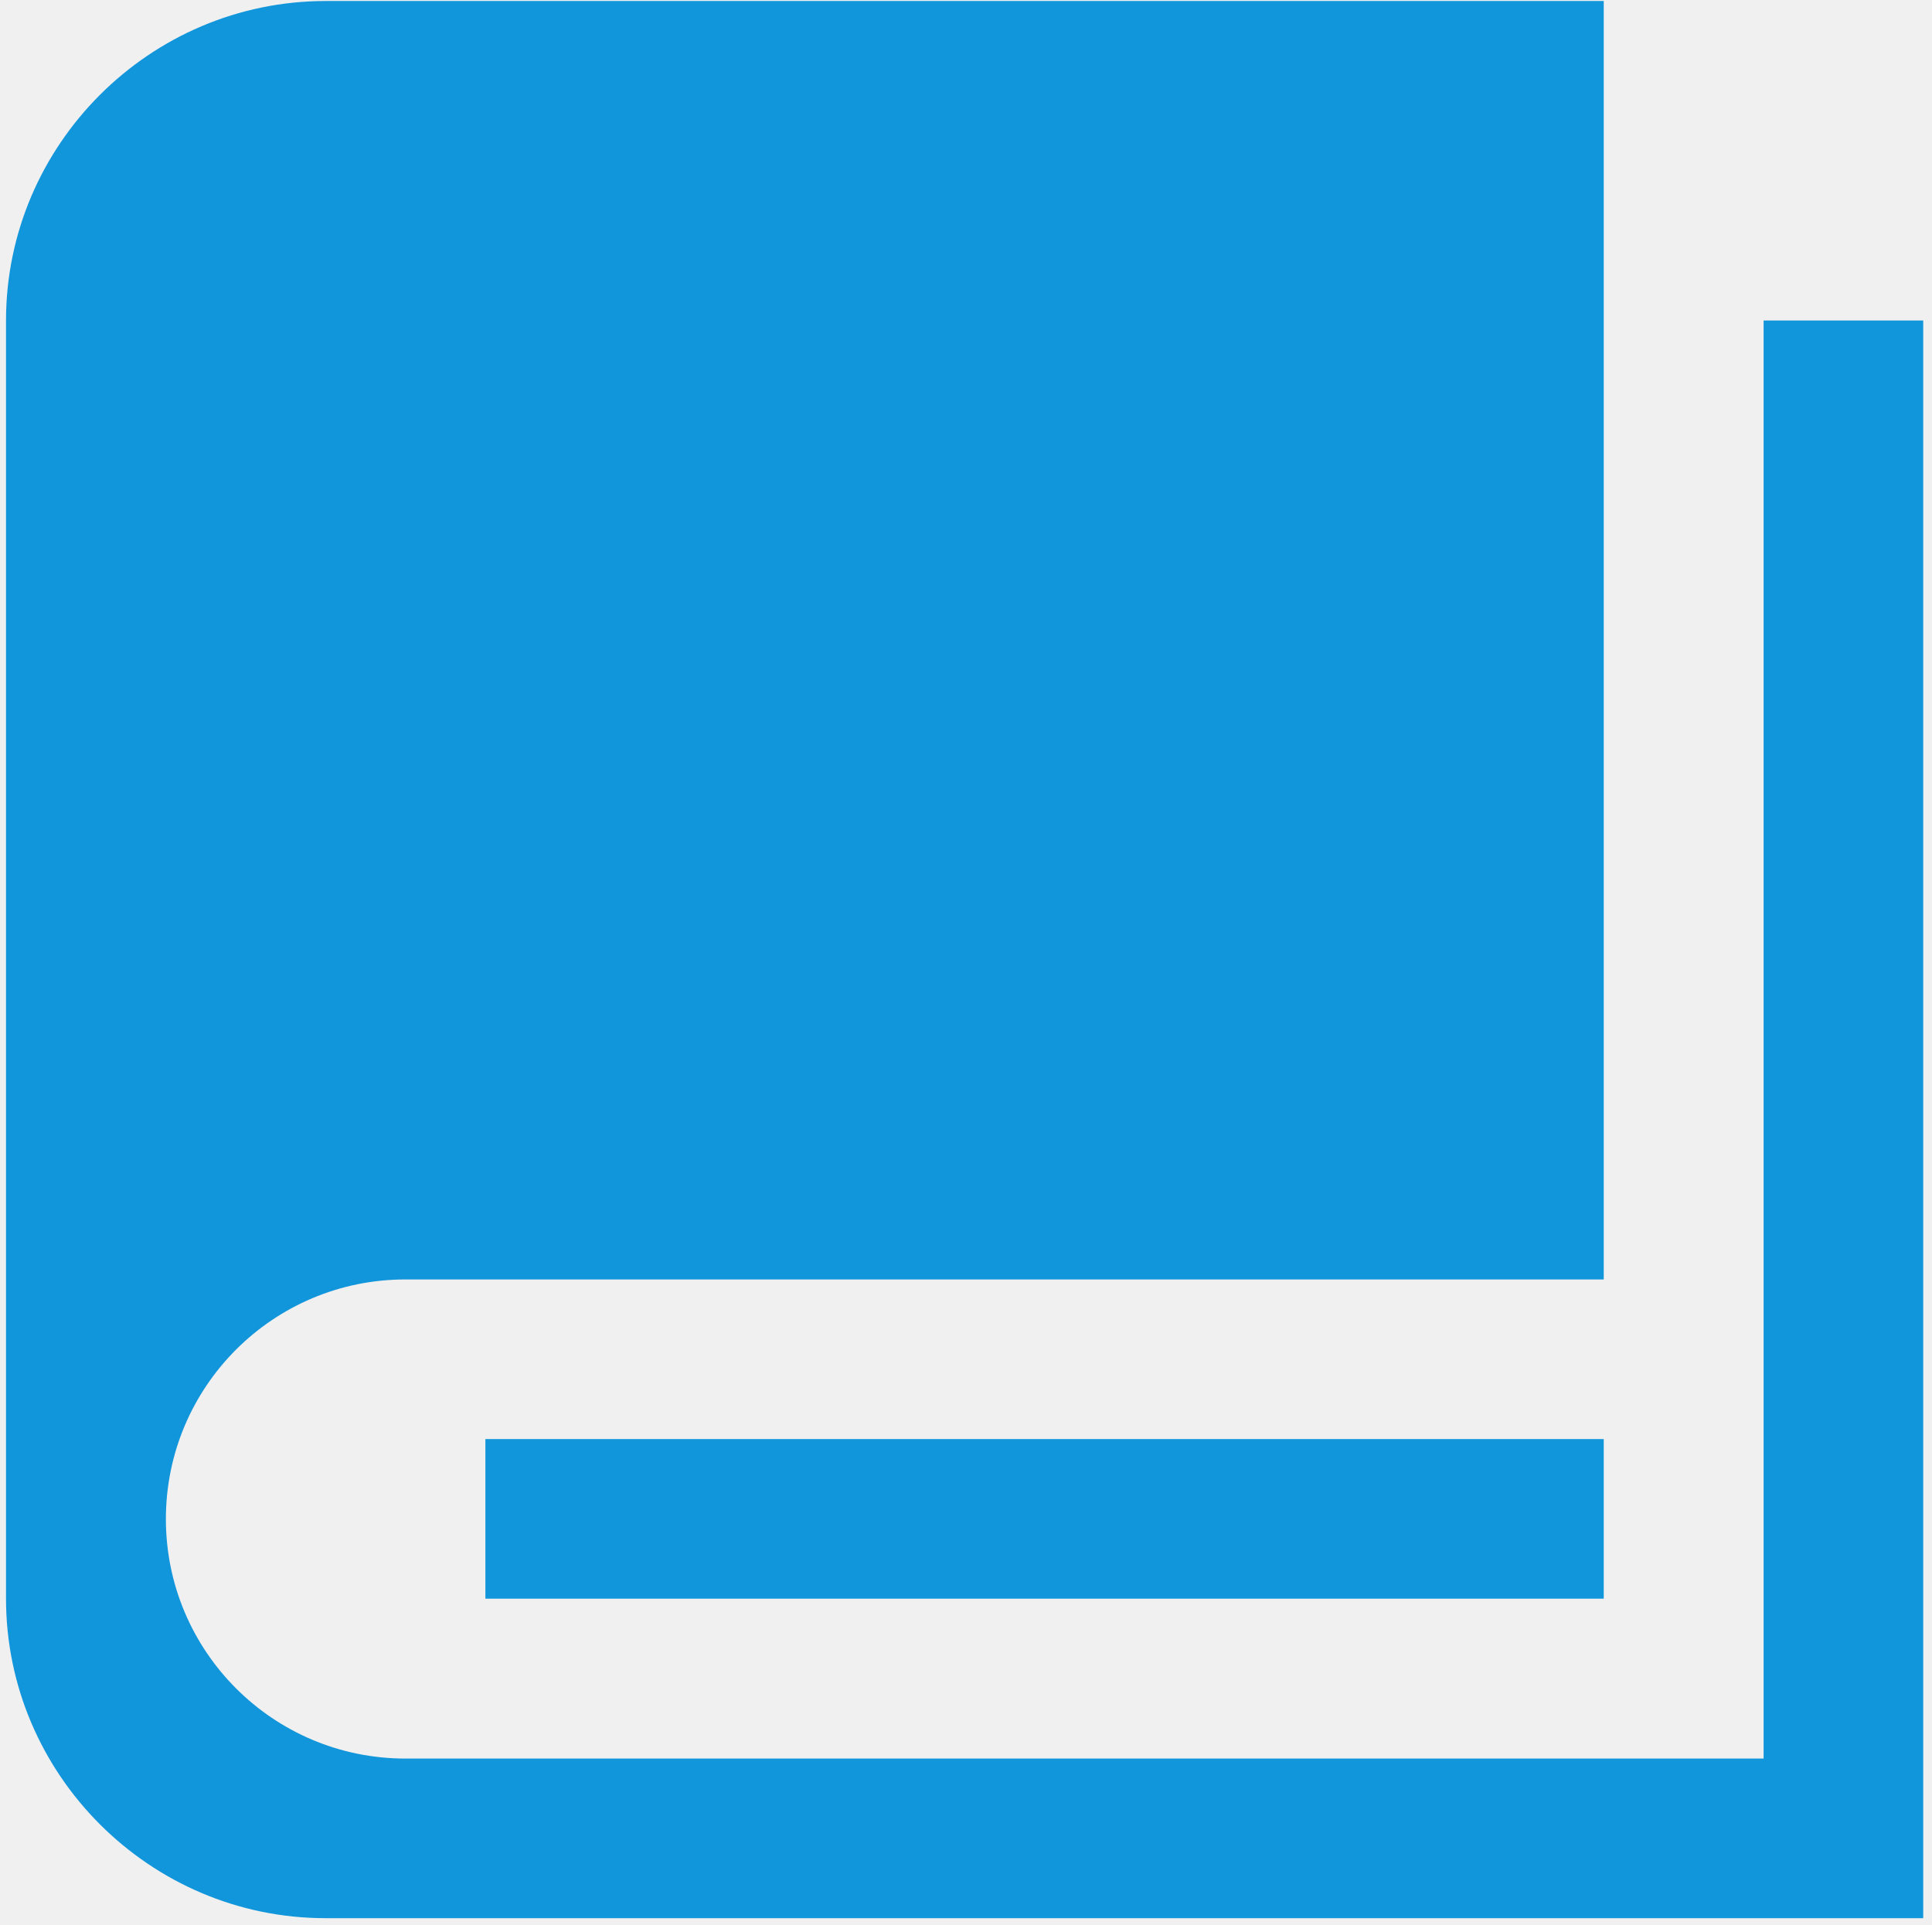
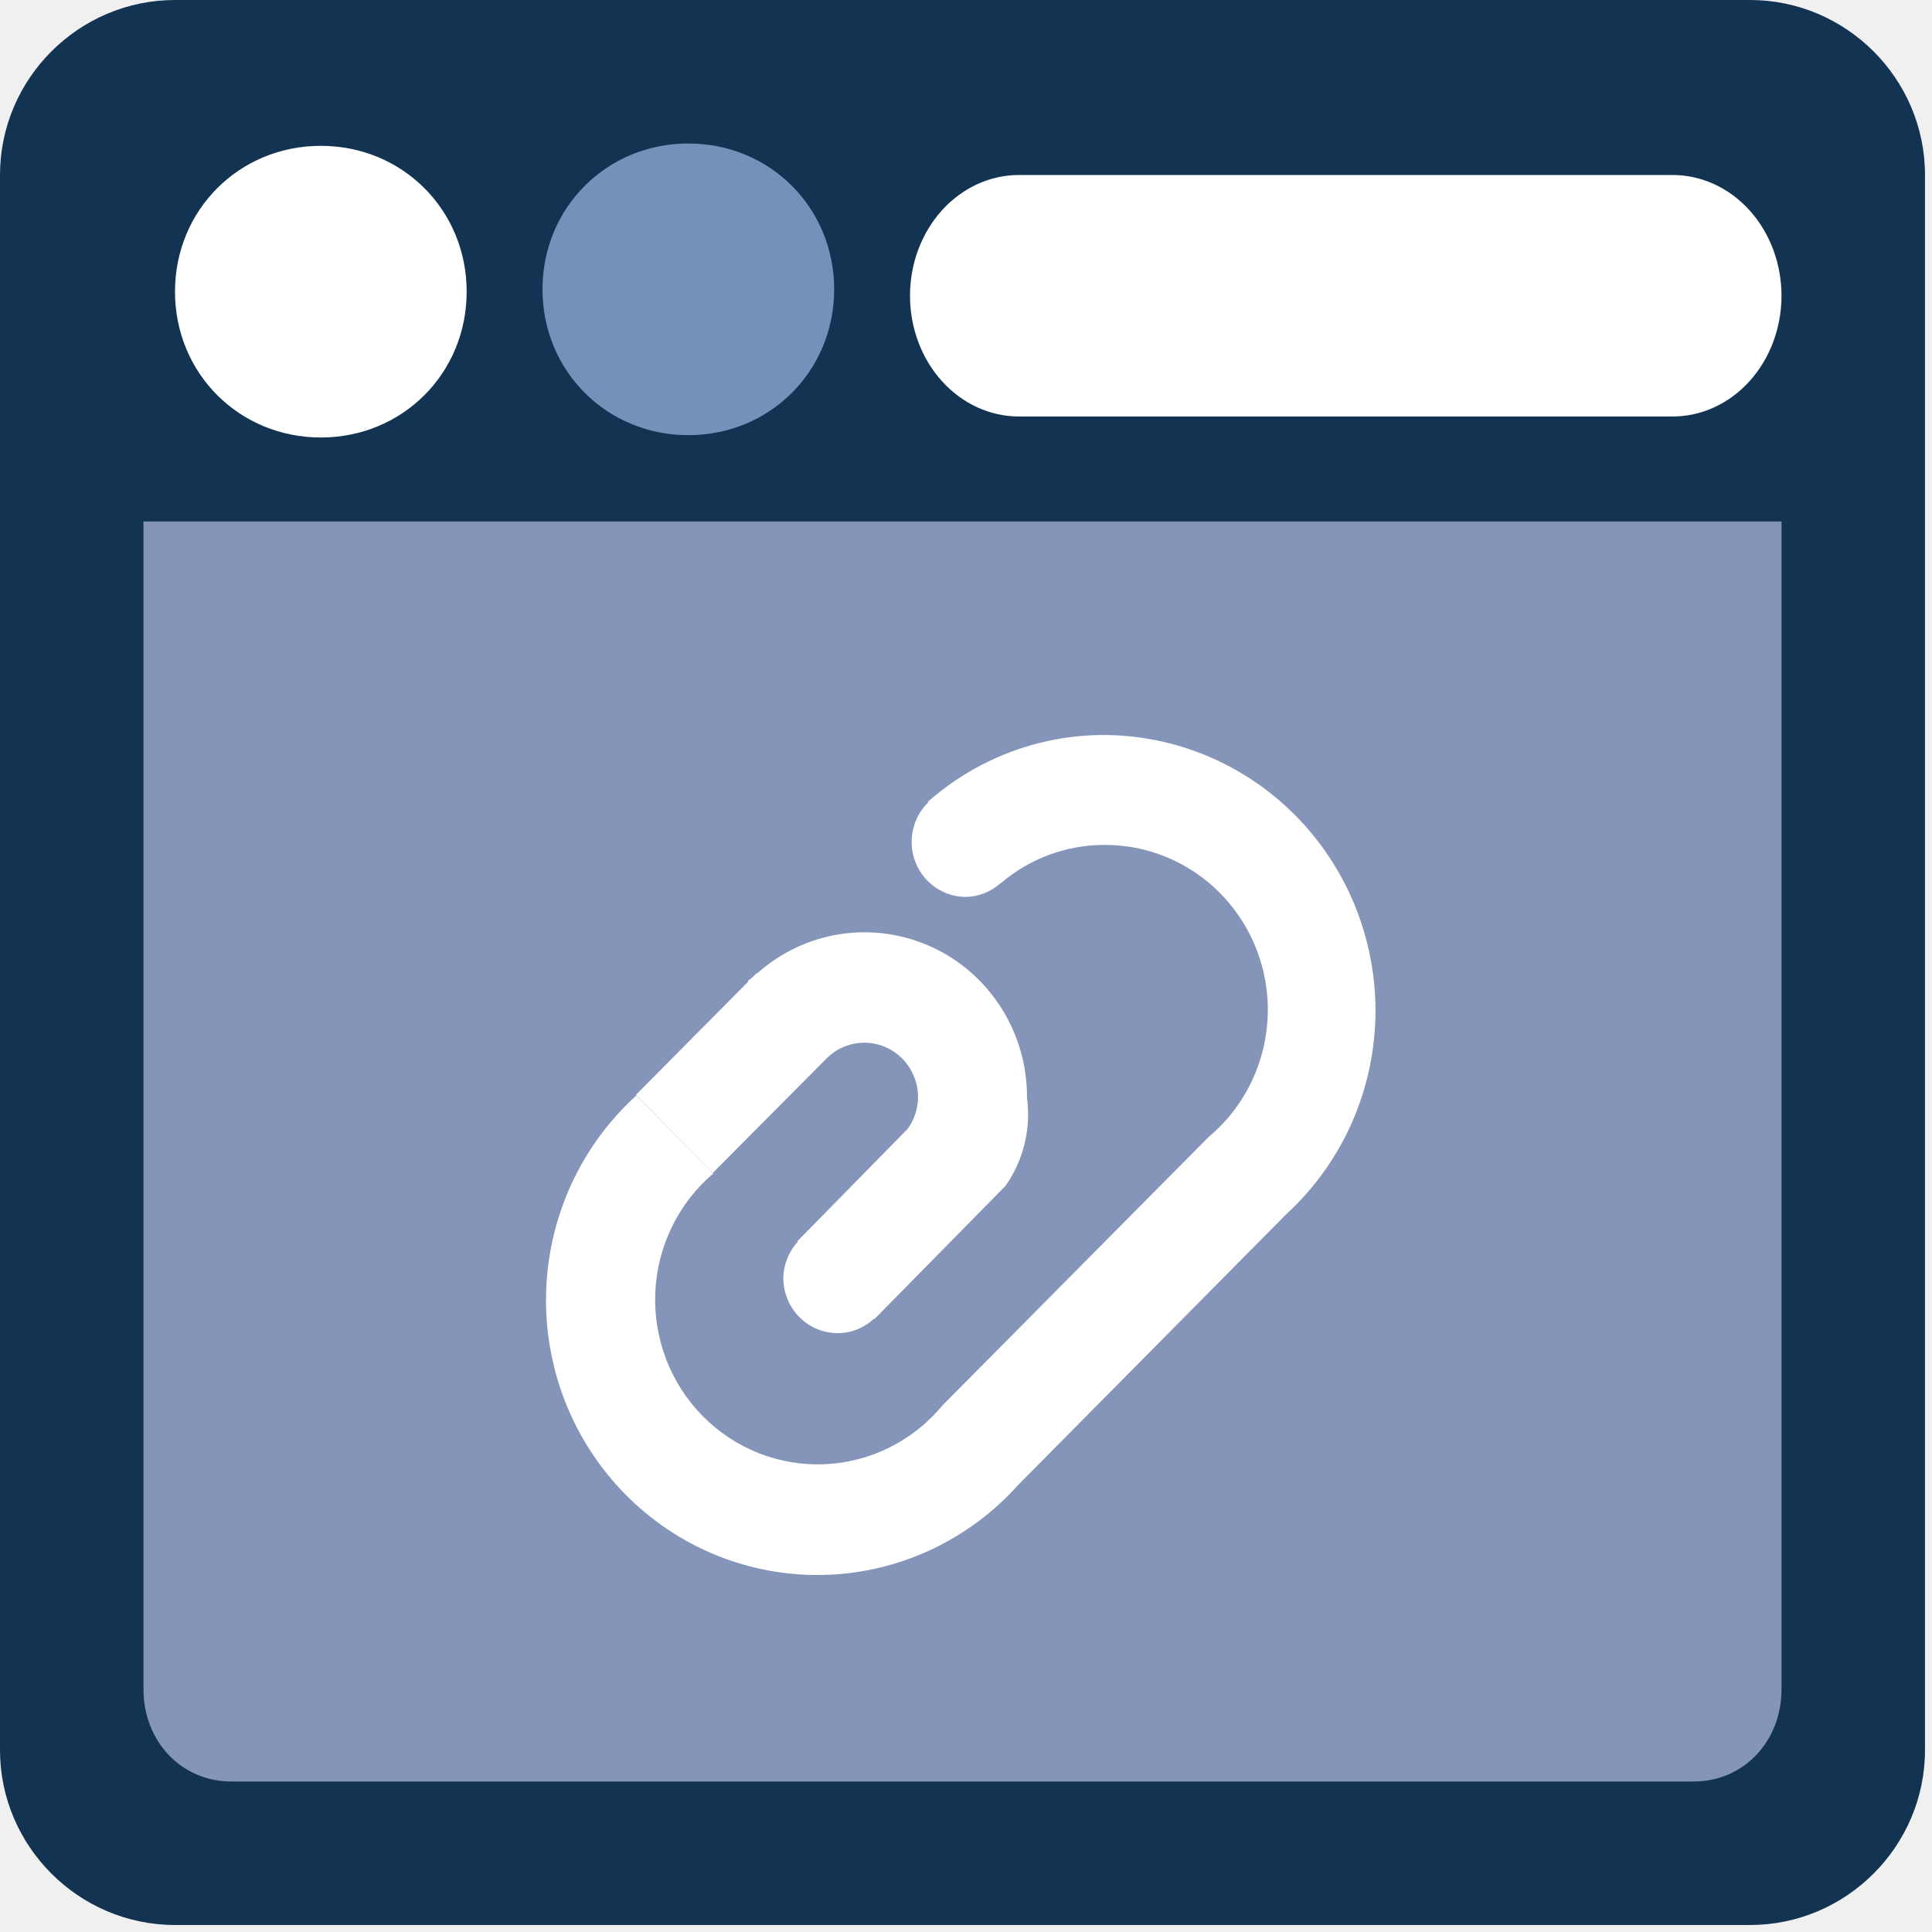
- <svg xmlns="http://www.w3.org/2000/svg" t="1597822573671" class="icon" viewBox="0 0 1028 1024" version="1.1" p-id="3133" width="128.5" height="128">
-   <defs>
-     <style type="text/css" />
-   </defs>
-   <path d="M938.4 170.533v765.2h-722.667c-70.4 0-127.467-57.067-127.467-127.467s57.067-127.467 127.467-127.467H853.333V0.533H173.333C79.733 0.533 3.2 77.067 3.2 170.533V850.667c0 93.467 76.533 170 170 170h850.133V170.533h-84.933M258.267 765.733H853.333V850.667H258.267v-84.933m0 0z" p-id="3134" fill="#1296db" />
+ <svg xmlns="http://www.w3.org/2000/svg" width="184" height="184" viewBox="0 0 184 184" fill="none">
+   <path d="M0 55.556H183.333V166.667C183.333 175.833 175.833 183.333 166.667 183.333H16.667C7.5 183.333 0 175.833 0 166.667V55.556V55.556ZM16.667 0H166.667C175.833 0 183.333 7.5 183.333 16.667V55.556H0V16.667C0 7.5 7.5 0 16.667 0V0Z" fill="#123351" />
+   <path d="M30.555 13.889C38.333 13.889 44.444 20 44.444 27.778C44.444 35.555 38.333 41.666 30.555 41.666C22.778 41.666 16.666 35.555 16.666 27.778C16.666 20 22.778 13.889 30.555 13.889V13.889Z" fill="white" />
+   <path opacity="0.6" d="M65.555 13.666C73.333 13.666 79.444 19.778 79.444 27.555C79.444 35.333 73.333 41.444 65.555 41.444C57.778 41.444 51.666 35.333 51.666 27.555C51.666 19.778 57.778 13.666 65.555 13.666V13.666Z" fill="#B4D0FF" />
+   <path opacity="0.6" d="M13.666 49.666H169.667V160.886C169.667 165.862 166.045 169.666 161.309 169.666H22.024C17.288 169.666 13.666 165.862 13.666 160.886V49.666V49.666Z" fill="#D0D7FF" />
+   <path d="M95.752 112.951C97.47 110.52 98.207 107.517 97.81 104.555C97.829 101.531 96.984 98.567 95.377 96.019C93.769 93.472 91.468 91.449 88.751 90.197C86.034 88.944 83.018 88.514 80.065 88.958C77.112 89.403 74.349 90.704 72.11 92.703L72.07 92.663L71.676 93.063C71.535 93.195 71.365 93.297 71.219 93.417L71.269 93.48L60.565 104.269L67.897 111.694L78.821 100.705C79.554 100.01 80.473 99.548 81.463 99.378C82.453 99.208 83.471 99.337 84.389 99.749C85.307 100.16 86.086 100.837 86.627 101.693C87.168 102.55 87.449 103.549 87.433 104.566C87.41 105.637 87.057 106.673 86.424 107.53L75.945 118.205L75.99 118.251C75.12 119.19 74.625 120.424 74.603 121.712C74.602 122.402 74.735 123.085 74.996 123.722C75.256 124.36 75.637 124.939 76.119 125.427C76.6 125.915 77.172 126.302 77.801 126.567C78.43 126.831 79.104 126.967 79.785 126.967C81.064 126.964 82.295 126.472 83.231 125.59L83.271 125.636L95.752 112.951ZM131 96.273C131 89.311 128.271 82.633 123.414 77.707C118.556 72.781 111.966 70.009 105.091 70C98.941 70.011 93.001 72.27 88.364 76.363L88.403 76.414C87.662 77.138 87.151 78.069 86.936 79.089C86.721 80.108 86.811 81.17 87.195 82.137C87.579 83.105 88.24 83.934 89.092 84.519C89.944 85.104 90.949 85.418 91.979 85.421C93.186 85.403 94.348 84.949 95.255 84.142H95.284C98.027 81.785 101.504 80.484 105.102 80.469C108.305 80.44 111.438 81.416 114.071 83.263C116.703 85.11 118.706 87.738 119.805 90.785C120.903 93.831 121.043 97.148 120.205 100.278C119.367 103.409 117.592 106.2 115.124 108.267L89.745 133.86C88.365 135.527 86.657 136.884 84.73 137.847C82.803 138.809 80.7 139.354 78.554 139.449C76.408 139.543 74.266 139.185 72.264 138.396C70.262 137.607 68.445 136.405 66.926 134.866C65.408 133.327 64.222 131.485 63.445 129.457C62.667 127.429 62.315 125.259 62.41 123.086C62.505 120.913 63.045 118.783 63.996 116.833C64.948 114.882 66.29 113.154 67.936 111.757L60.605 104.332C57.992 106.701 55.882 109.585 54.404 112.806C52.927 116.028 52.112 119.521 52.011 123.071C51.909 126.622 52.522 130.156 53.813 133.459C55.104 136.762 57.045 139.765 59.518 142.283C61.991 144.802 64.945 146.785 68.199 148.11C71.454 149.435 74.94 150.076 78.447 149.993C81.953 149.91 85.406 149.104 88.596 147.626C91.785 146.148 94.644 144.027 96.998 141.394L122.54 115.601C125.201 113.152 127.327 110.169 128.784 106.841C130.24 103.513 130.995 99.913 131 96.273V96.273Z" fill="white" />
+   <path d="M159.292 16.666H97.041C94.29 16.666 91.651 17.878 89.705 20.035C87.76 22.191 86.666 25.116 86.666 28.166C86.666 31.216 87.76 34.142 89.705 36.298C91.651 38.455 94.29 39.666 97.041 39.666H159.292C162.043 39.666 164.682 38.455 166.628 36.298C168.573 34.142 169.667 31.216 169.667 28.166C169.667 25.116 168.573 22.191 166.628 20.035C164.682 17.878 162.043 16.666 159.292 16.666Z" fill="white" />
</svg>
